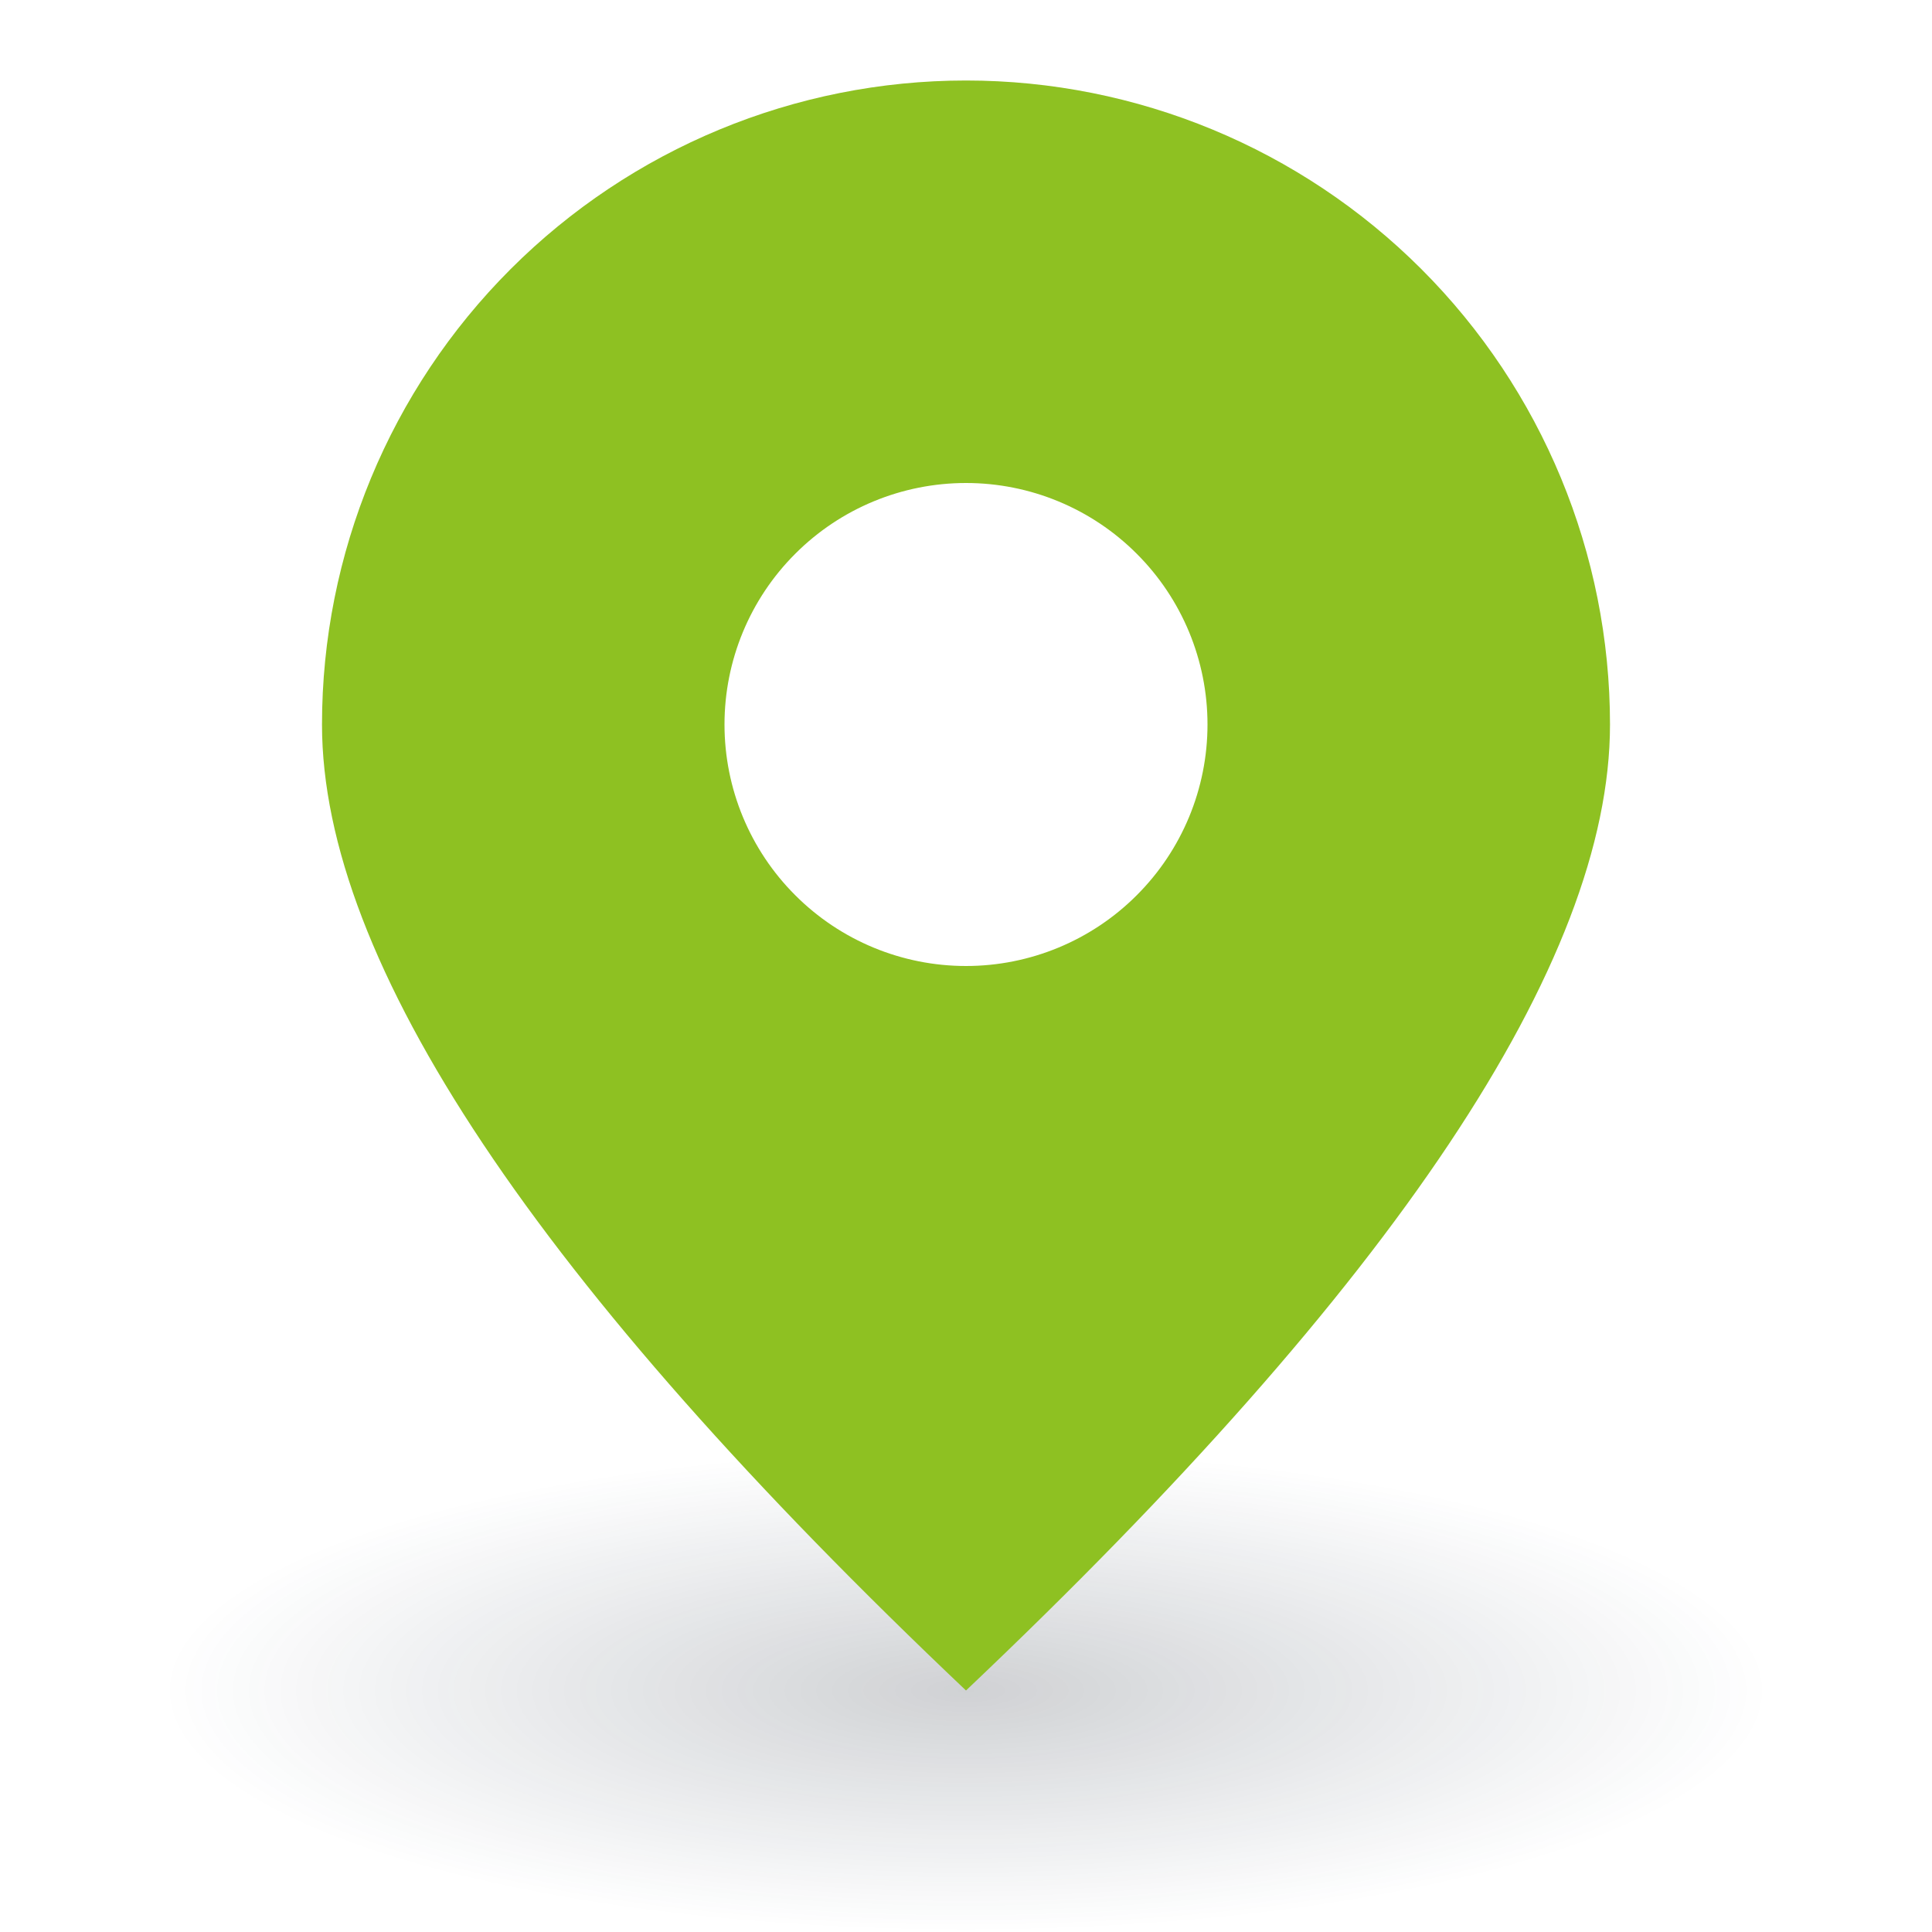
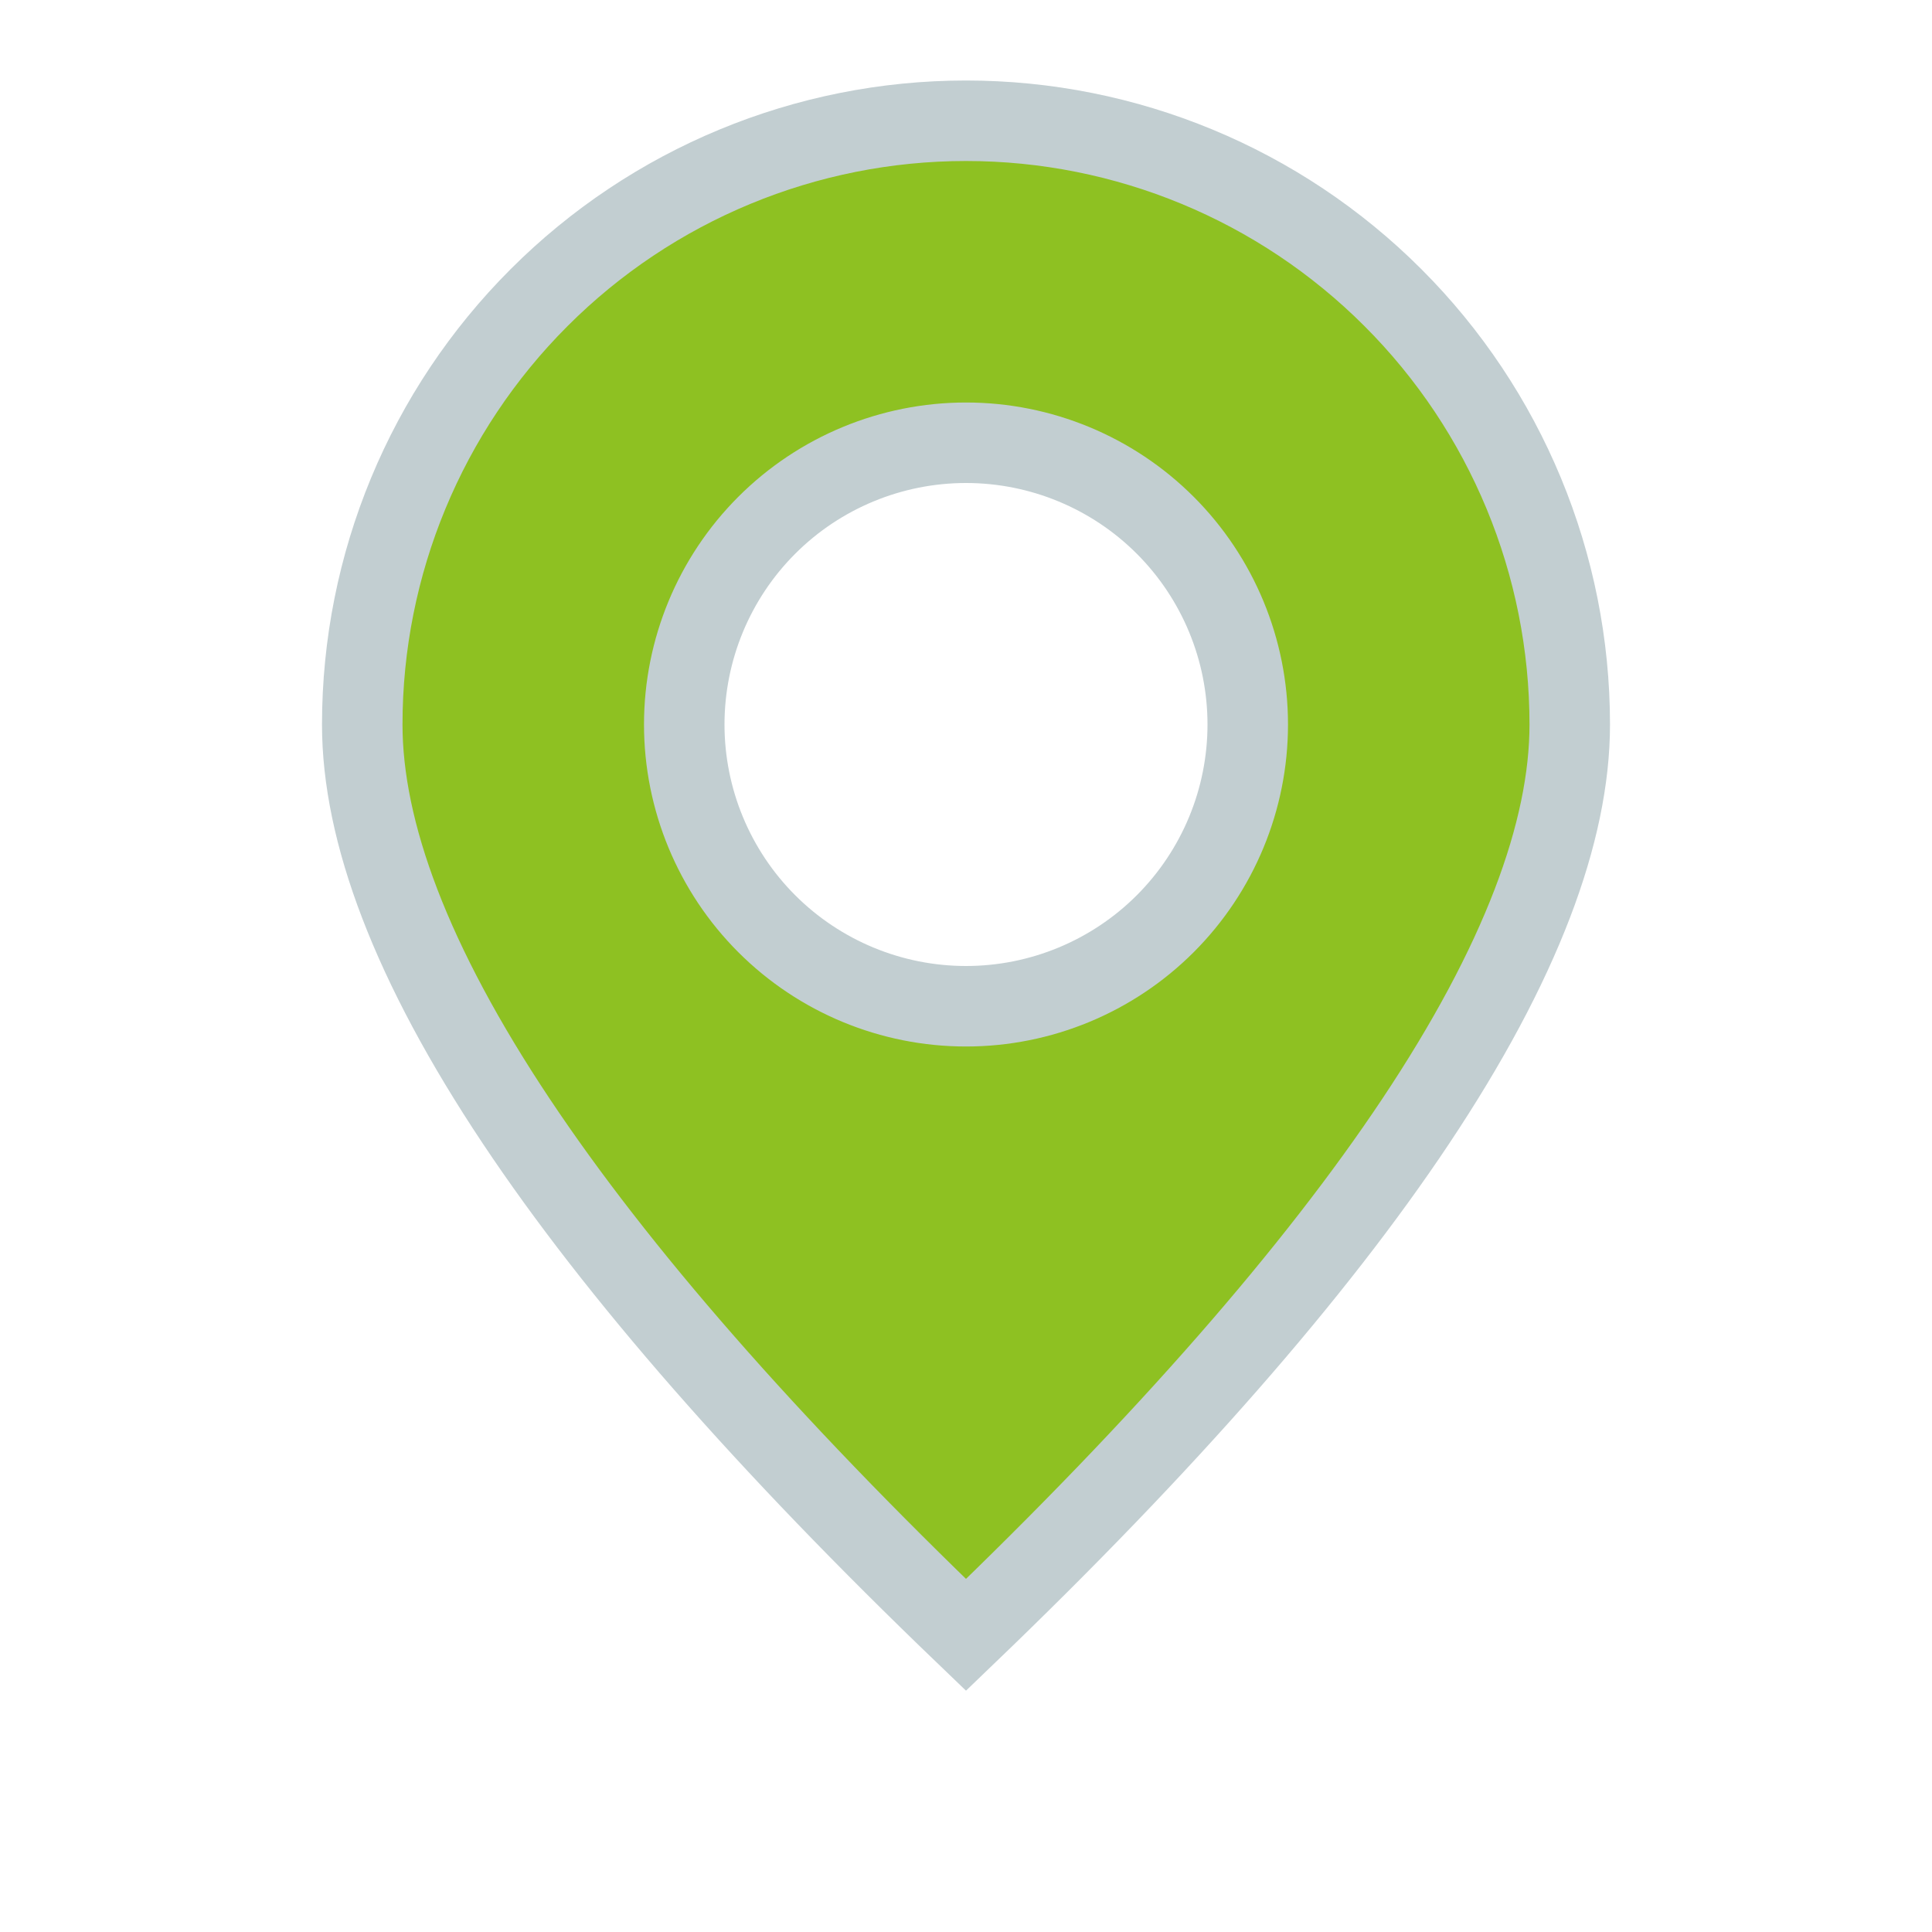
<svg xmlns="http://www.w3.org/2000/svg" width="24" height="24" viewBox="0 0 24 24" fill="none">
-   <ellipse cx="12" cy="21" rx="10" ry="3" fill="url(#paint0_radial_11068_10788)" fill-opacity="0.2" />
-   <path fill-rule="evenodd" clip-rule="evenodd" d="M12 21C6.667 15.946 4 11.946 4 9C4 6.878 4.843 4.843 6.343 3.343C7.843 1.843 9.878 1 12 1C14.122 1 16.157 1.843 17.657 3.343C19.157 4.843 20 6.878 20 9C20 11.946 17.333 15.946 12 21ZM12 12C12.796 12 13.559 11.684 14.121 11.121C14.684 10.559 15 9.796 15 9C15 8.204 14.684 7.441 14.121 6.879C13.559 6.316 12.796 6 12 6C11.204 6 10.441 6.316 9.879 6.879C9.316 7.441 9 8.204 9 9C9 9.796 9.316 10.559 9.879 11.121C10.441 11.684 11.204 12 12 12Z" fill="#8EC122" />
-   <defs>
-     <radialGradient id="paint0_radial_11068_10788" cx="0" cy="0" r="1" gradientUnits="userSpaceOnUse" gradientTransform="translate(12 21) rotate(90) scale(3 10)">
-       <stop stop-color="#141C27" />
-       <stop offset="1" stop-color="#152741" stop-opacity="0" />
-     </radialGradient>
-   </defs>
+   <path d="M12 20.309C9.521 17.929 7.664 15.804 6.416 13.932C5.106 11.967 4.5 10.33 4.5 9C4.5 7.011 5.29 5.103 6.697 3.697C8.103 2.29 10.011 1.5 12 1.5C13.989 1.5 15.897 2.29 17.303 3.697C18.71 5.103 19.5 7.011 19.5 9C19.5 10.33 18.894 11.967 17.584 13.932C16.336 15.804 14.479 17.929 12 20.309ZM12 12.5C12.928 12.5 13.819 12.131 14.475 11.475C15.131 10.819 15.5 9.928 15.5 9C15.5 8.072 15.131 7.181 14.475 6.525C13.819 5.869 12.928 5.5 12 5.5C11.072 5.5 10.181 5.869 9.525 6.525C8.869 7.181 8.5 8.072 8.5 9C8.5 9.928 8.869 10.819 9.525 11.475C10.181 12.131 11.072 12.5 12 12.5Z" fill="#8EC122" stroke="#C2CED1" />
</svg>
